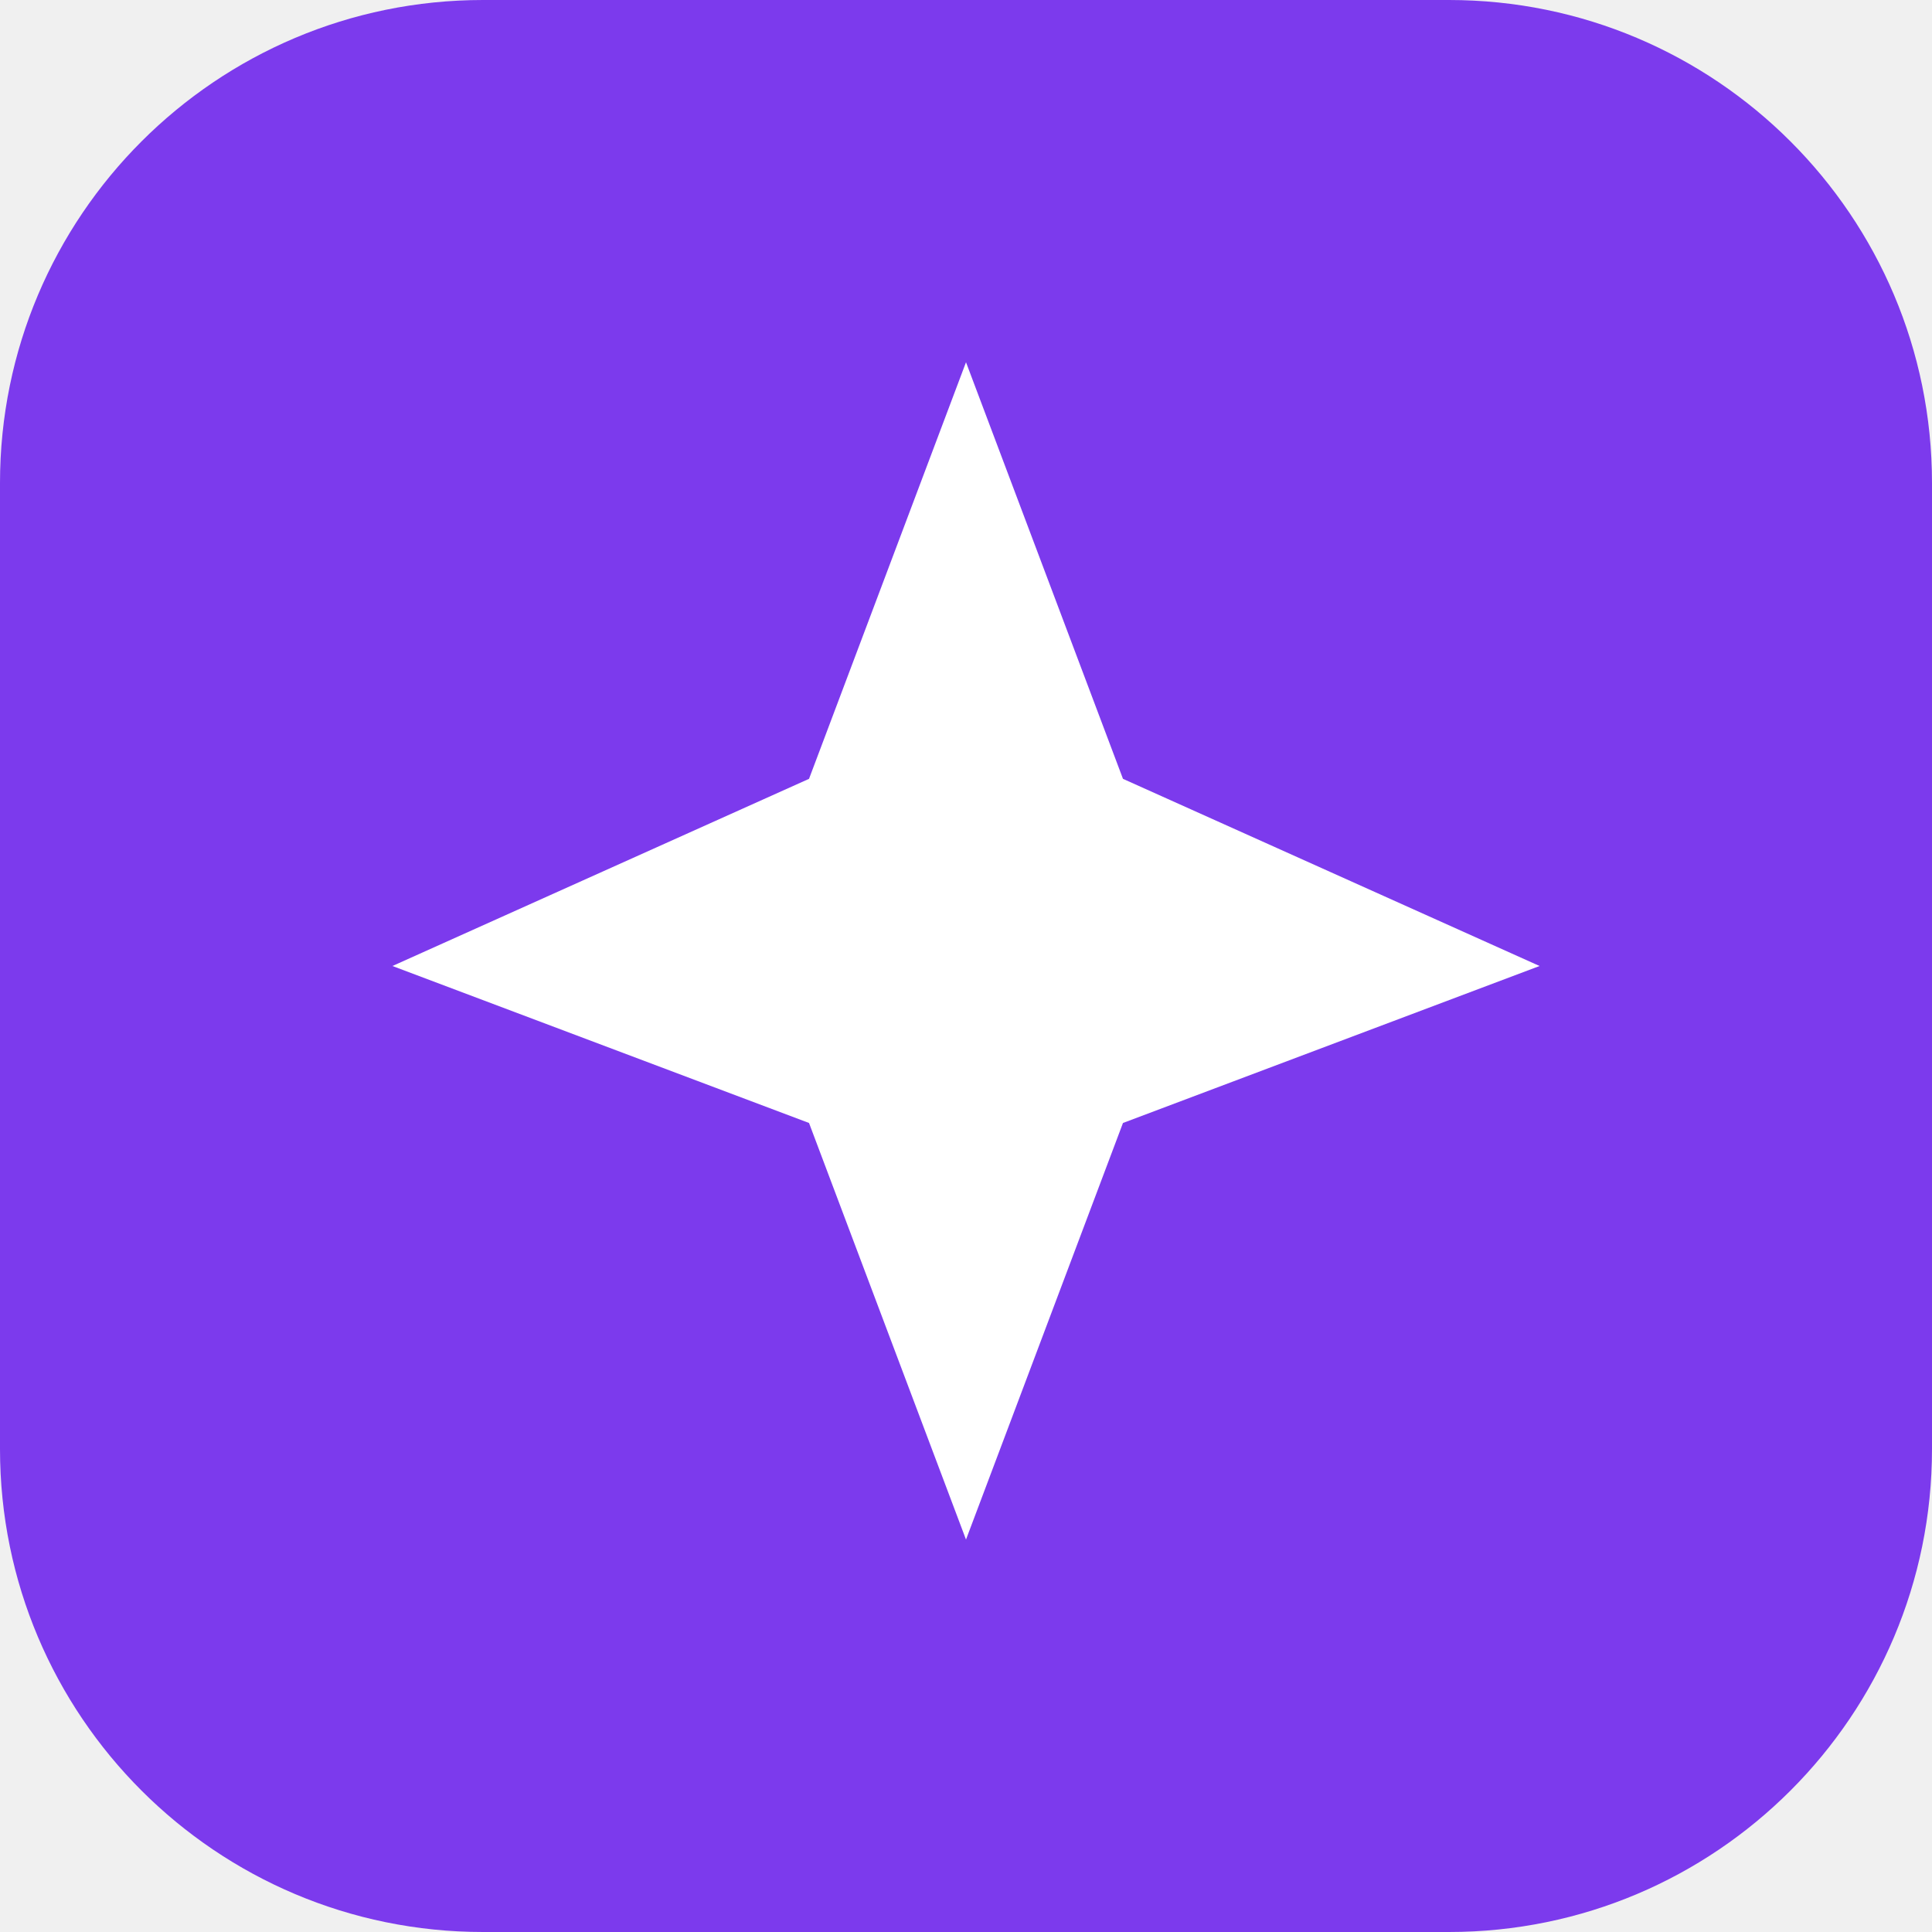
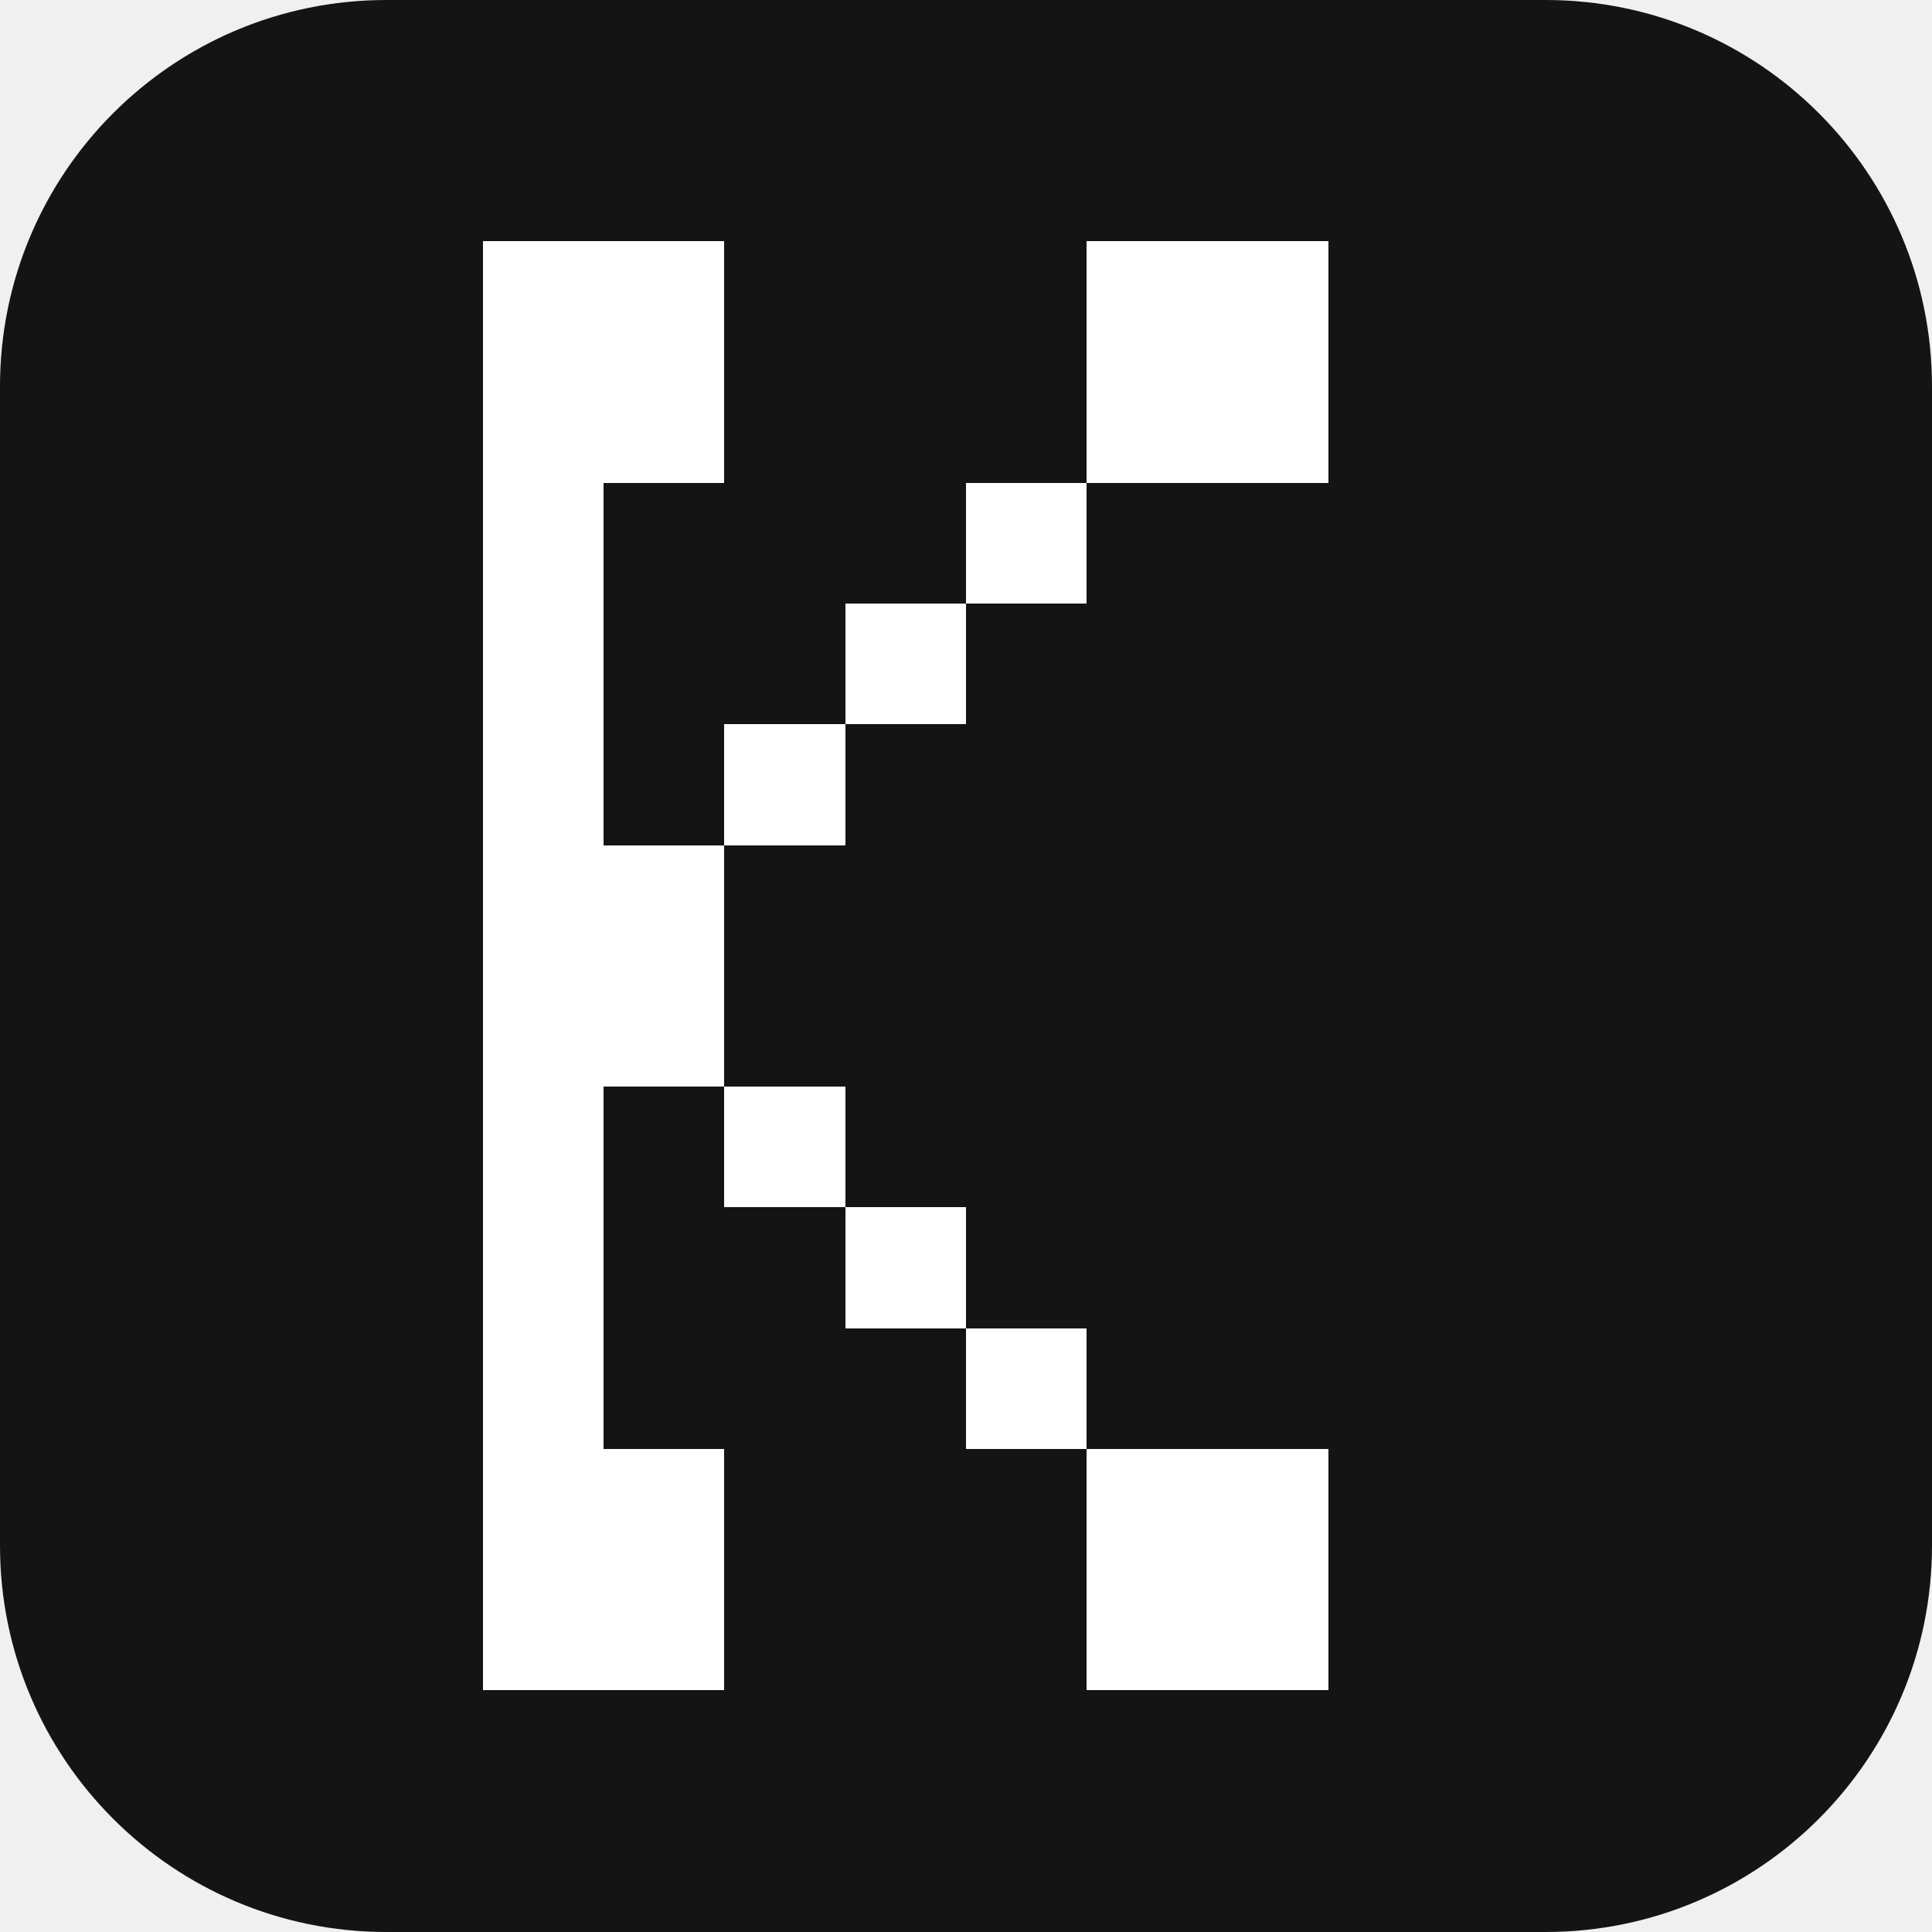
- <svg xmlns="http://www.w3.org/2000/svg" viewBox="0 0 32 32">
-   <rect width="32" height="32" rx="8" fill="#7c3aed" />
-   <path d="M16 6l2.6 6.9L25.5 16l-6.9 2.6L16 25.5l-2.6-6.9L6.5 16l6.9-3.1z" fill="#fff" />
+ <svg xmlns="http://www.w3.org/2000/svg" viewBox="0 0 16 16" width="16" height="16" role="img" aria-label="klin">
+   <rect width="16" height="16" rx="3.2" fill="#141414" />
+   <path fill="#ffffff" shape-rendering="crispEdges" d="M4 2h2v1h-2ZM9 2h2v1h-2ZM4 3h2v1h-2ZM9 3h2v1h-2ZM4 4h1v1h-1ZM8 4h1v1h-1ZM4 5h1v1h-1ZM7 5h1v1h-1ZM4 6h1v1h-1ZM6 6h1v1h-1ZM4 7h2v1h-2ZM4 8h2v1h-2ZM4 9h1v1h-1ZM6 9h1v1h-1ZM4 10h1v1h-1ZM7 10h1v1h-1ZM4 11h1v1h-1ZM8 11h1v1h-1ZM4 12h2v1h-2ZM9 12h2v1h-2ZM4 13h2v1h-2ZM9 13h2v1h-2Z" />
</svg>
